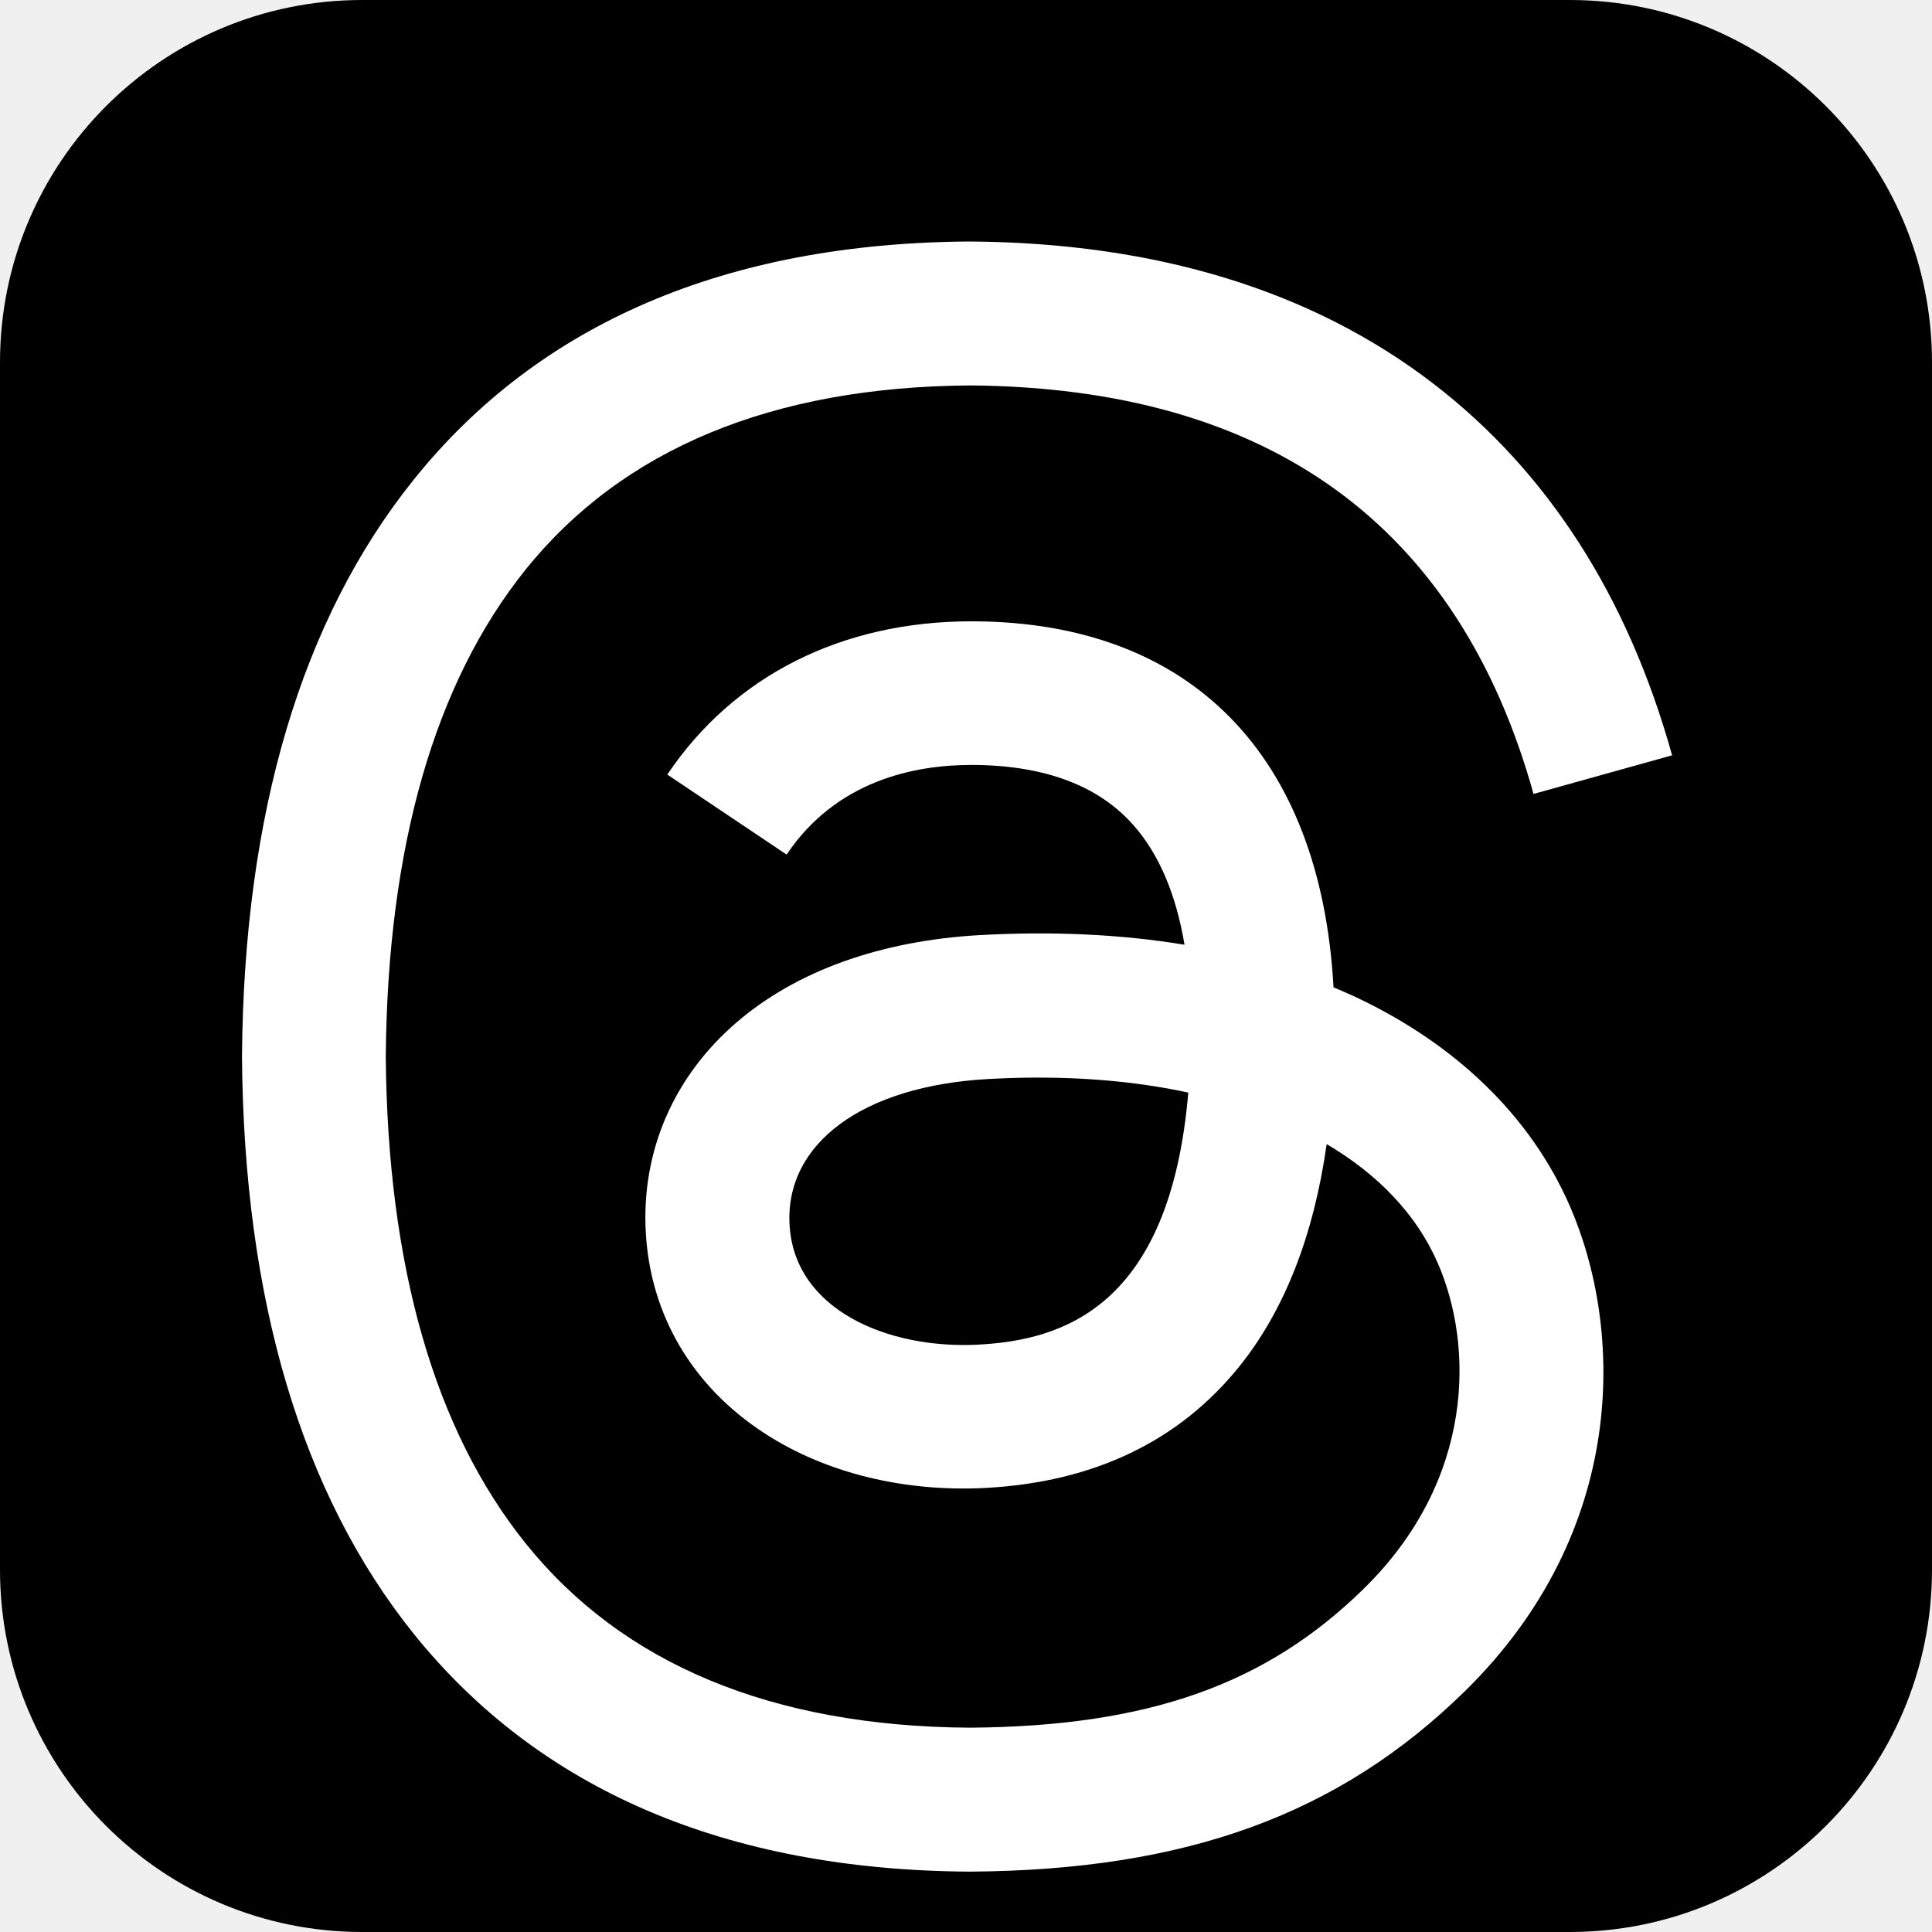
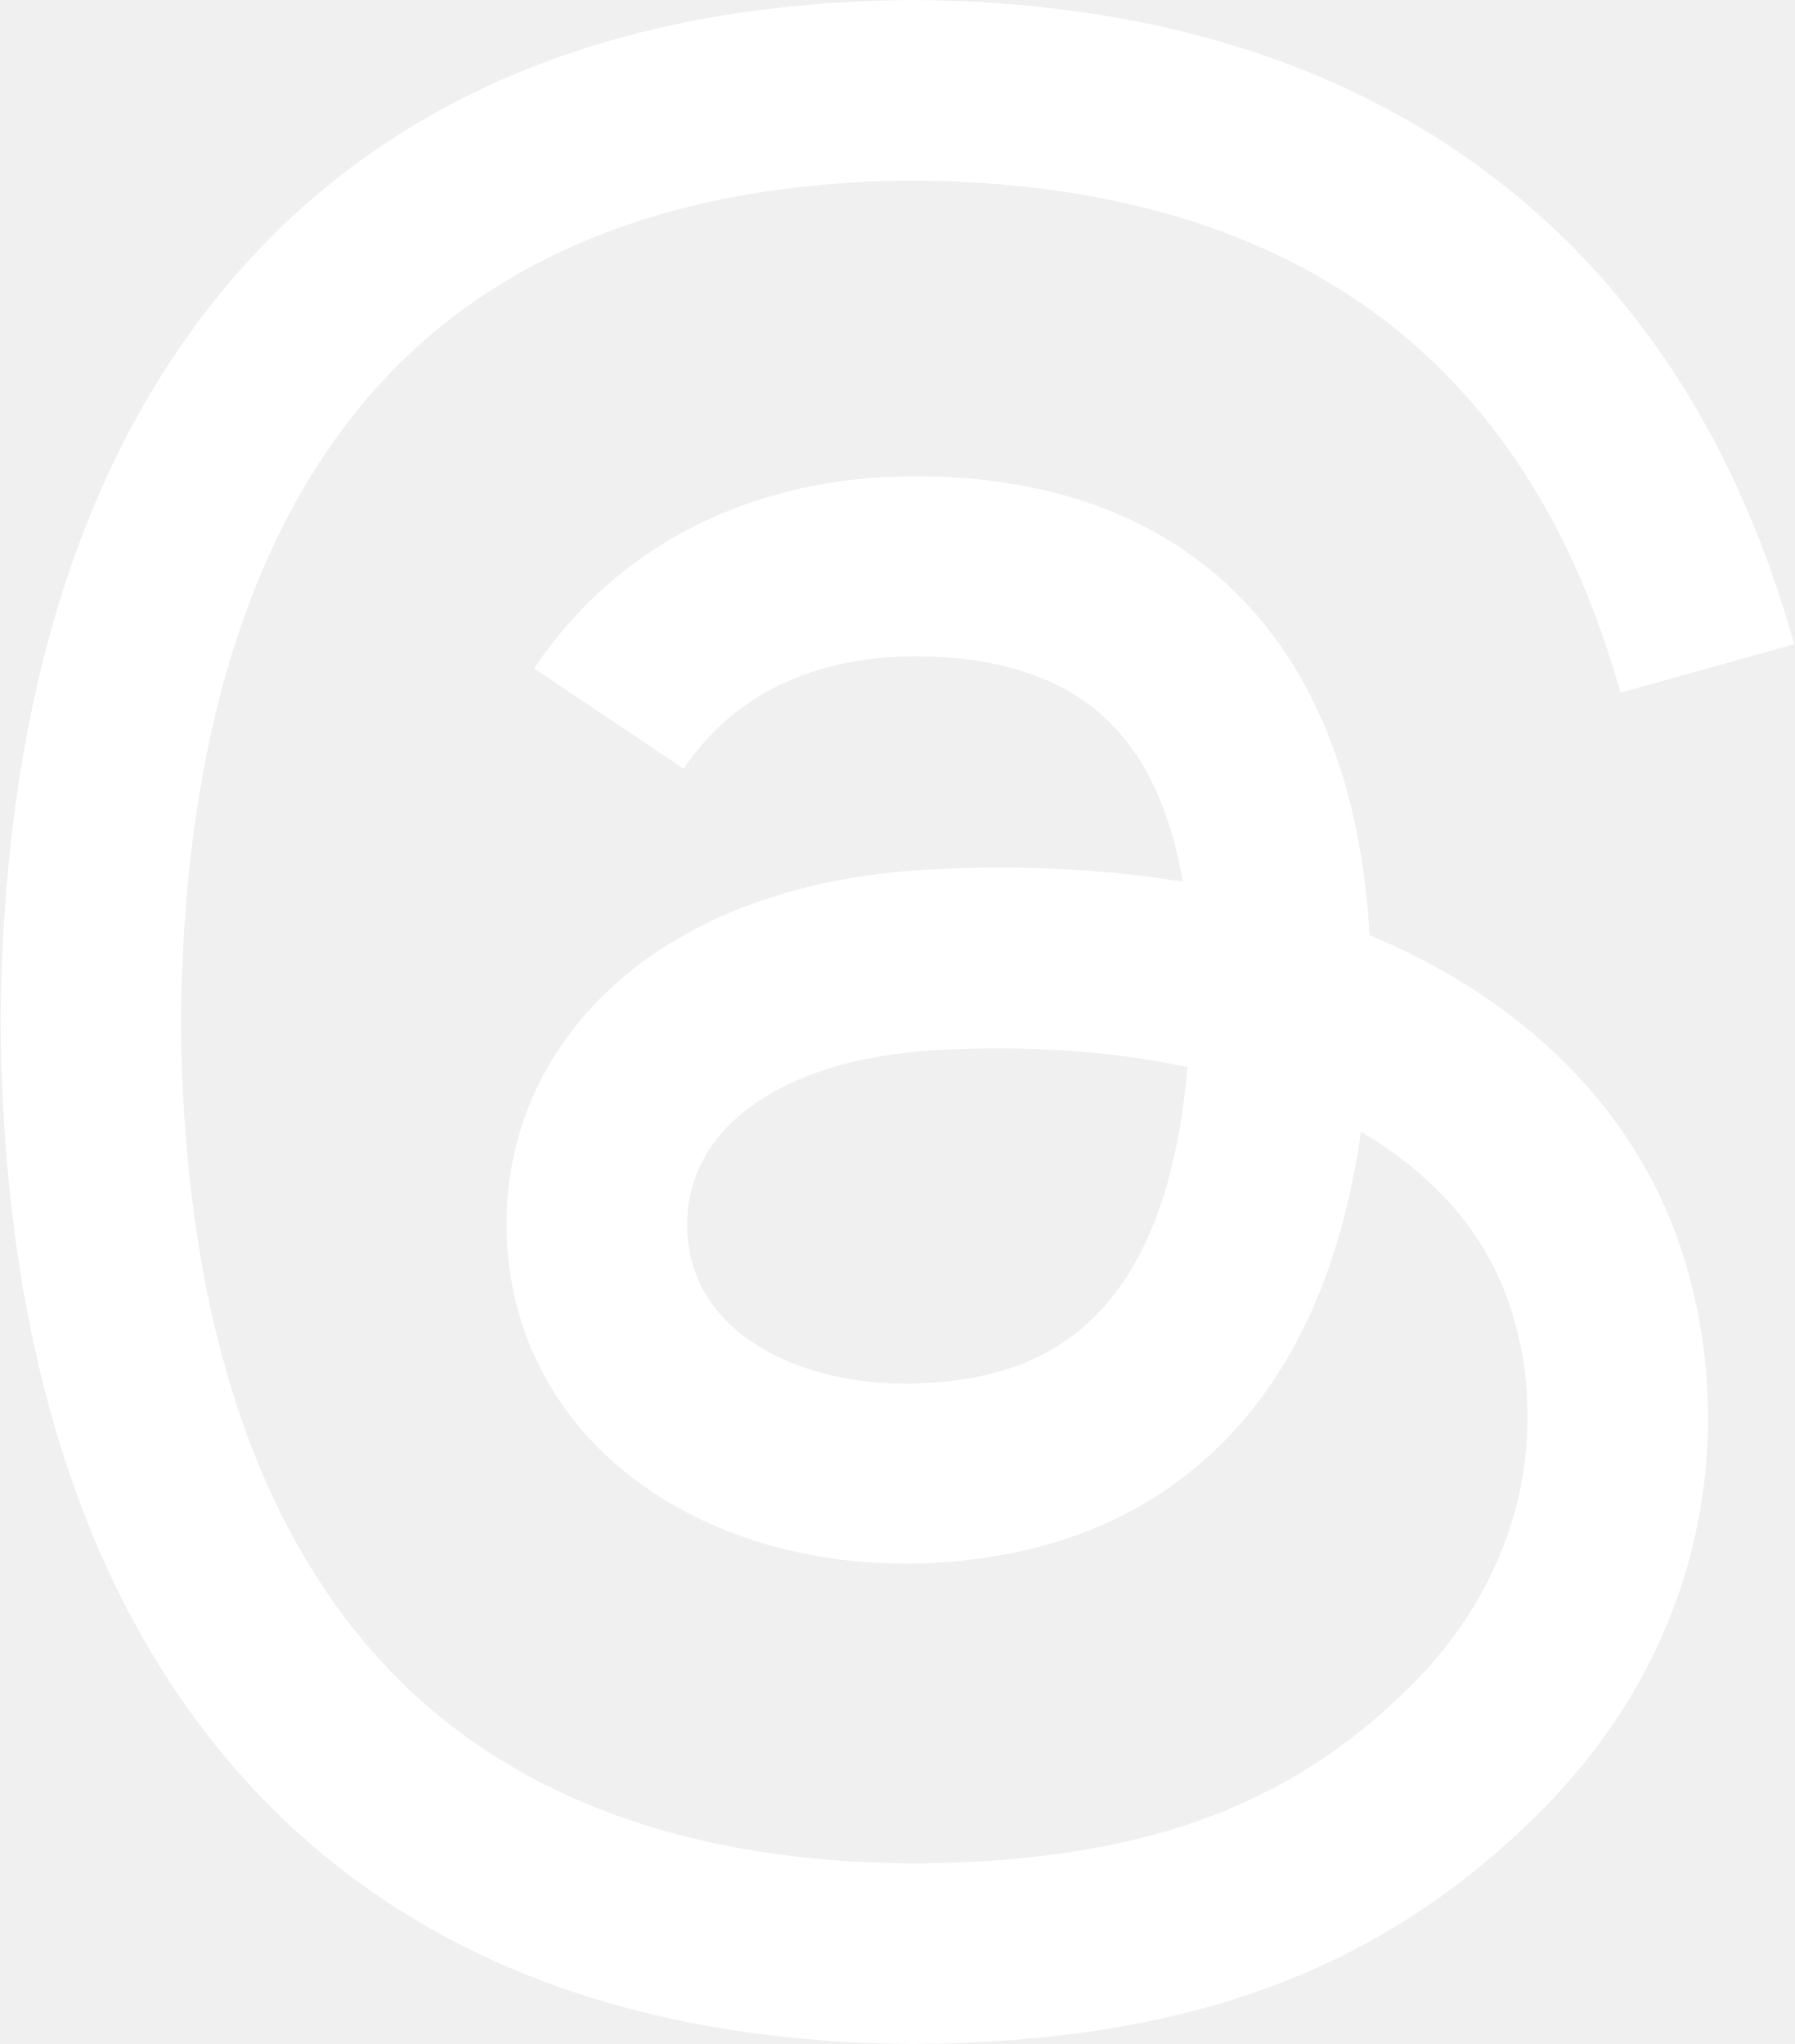
- <svg xmlns="http://www.w3.org/2000/svg" viewBox="0 0 32 32">
-   <rect width="32" height="32" rx="6" fill="#000000" />
-   <g transform="translate(4, 4) scale(0.027)">
-     <path fill="#FFFFFF" d="M446.7,1000h-0.3c-149.2-1-263.9-50.2-341-146.2C36.9,768.3,1.5,649.4,0.3,500.4v-0.7c1.2-149.1,36.6-267.9,105.2-353.4C182.5,50.2,297.3,1,446.4,0h0.3h0.3c114.4,0.8,210.1,30.2,284.4,87.4c69.9,53.8,119.1,130.4,146.2,227.8l-85,23.7c-46-165-162.4-249.3-346-250.6c-121.2,0.9-212.9,39-272.5,113.2C118.4,271,89.6,371.4,88.5,500c1.1,128.6,29.9,229,85.7,298.5c59.6,74.3,151.3,112.4,272.5,113.2c109.3-0.8,181.6-26.3,241.7-85.2c68.6-67.2,67.4-149.7,45.4-199.9c-12.9-29.6-36.4-54.2-68.1-72.9c-8,56.3-25.9,101.9-53.5,136.3c-36.9,45.9-89.2,71-155.4,74.6c-50.1,2.7-98.4-9.1-135.8-33.4c-44.3-28.7-70.2-72.5-73-123.5c-2.7-49.6,17-95.2,55.4-128.4c36.7-31.7,88.3-50.3,149.3-53.8c44.9-2.5,87-0.5,125.8,5.9c-5.2-30.9-15.6-55.5-31.2-73.2c-21.4-24.4-54.5-36.8-98.3-37.1c-0.4,0-0.8,0-1.2,0c-35.2,0-83,9.7-113.4,55L261.2,327c40.8-60.6,107-94,186.6-94c0.6,0,1.2,0,1.8,0c133.1,0.8,212.4,82.3,220.3,224.5c4.5,1.9,9,3.9,13.4,5.9c62.1,29.2,107.5,73.4,131.4,127.9c33.2,75.9,36.3,199.6-64.5,298.3C673.1,965,579.6,999.1,447,1000L446.7,1000L446.7,1000z M488.5,512.9c-10.1,0-20.3,0.3-30.8,0.9c-76.5,4.3-124.2,39.4-121.5,89.3c2.8,52.3,60.5,76.6,116,73.6c51-2.7,117.4-22.6,128.6-154.6C552.6,516,521.7,512.9,488.5,512.9z" />
+ <svg xmlns="http://www.w3.org/2000/svg" version="1.1" id="Layer_1" x="0px" y="0px" viewBox="0 0 878 1000" style="enable-background:new 0 0 878 1000;" xml:space="preserve">
+   <style type="text/css">
+ 	.st0{fill:#FFFFFF;}
+ </style>
+   <g>
+     <path class="st0" d="M446.7,1000h-0.3c-149.2-1-263.9-50.2-341-146.2C36.9,768.3,1.5,649.4,0.3,500.4v-0.7   c1.2-149.1,36.6-267.9,105.2-353.4C182.5,50.2,297.3,1,446.4,0h0.3h0.3c114.4,0.8,210.1,30.2,284.4,87.4   c69.9,53.8,119.1,130.4,146.2,227.8l-85,23.7c-46-165-162.4-249.3-346-250.6c-121.2,0.9-212.9,39-272.5,113.2   C118.4,271,89.6,371.4,88.5,500c1.1,128.6,29.9,229,85.7,298.5c59.6,74.3,151.3,112.4,272.5,113.2c109.3-0.8,181.6-26.3,241.7-85.2   c68.6-67.2,67.4-149.7,45.4-199.9c-12.9-29.6-36.4-54.2-68.1-72.9c-8,56.3-25.9,101.9-53.5,136.3c-36.9,45.9-89.2,71-155.4,74.6   c-50.1,2.7-98.4-9.1-135.8-33.4c-44.3-28.7-70.2-72.5-73-123.5c-2.7-49.6,17-95.2,55.4-128.4c36.7-31.7,88.3-50.3,149.3-53.8   c44.9-2.5,87-0.5,125.8,5.9c-5.2-30.9-15.6-55.5-31.2-73.2c-21.4-24.4-54.5-36.8-98.3-37.1c-0.4,0-0.8,0-1.2,0   c-35.2,0-83,9.7-113.4,55L261.2,327c40.8-60.6,107-94,186.6-94c0.6,0,1.2,0,1.8,0c133.1,0.8,212.4,82.3,220.3,224.5   c4.5,1.9,9,3.9,13.4,5.9c62.1,29.2,107.5,73.4,131.4,127.9c33.2,75.9,36.3,199.6-64.5,298.3C673.1,965,579.6,999.1,447,1000   L446.7,1000L446.7,1000z M488.5,512.9c-10.1,0-20.3,0.3-30.8,0.9c-76.5,4.3-124.2,39.4-121.5,89.3c2.8,52.3,60.5,76.6,116,73.6   c51-2.7,117.4-22.6,128.6-154.6C552.6,516,521.7,512.9,488.5,512.9z" />
  </g>
</svg>
